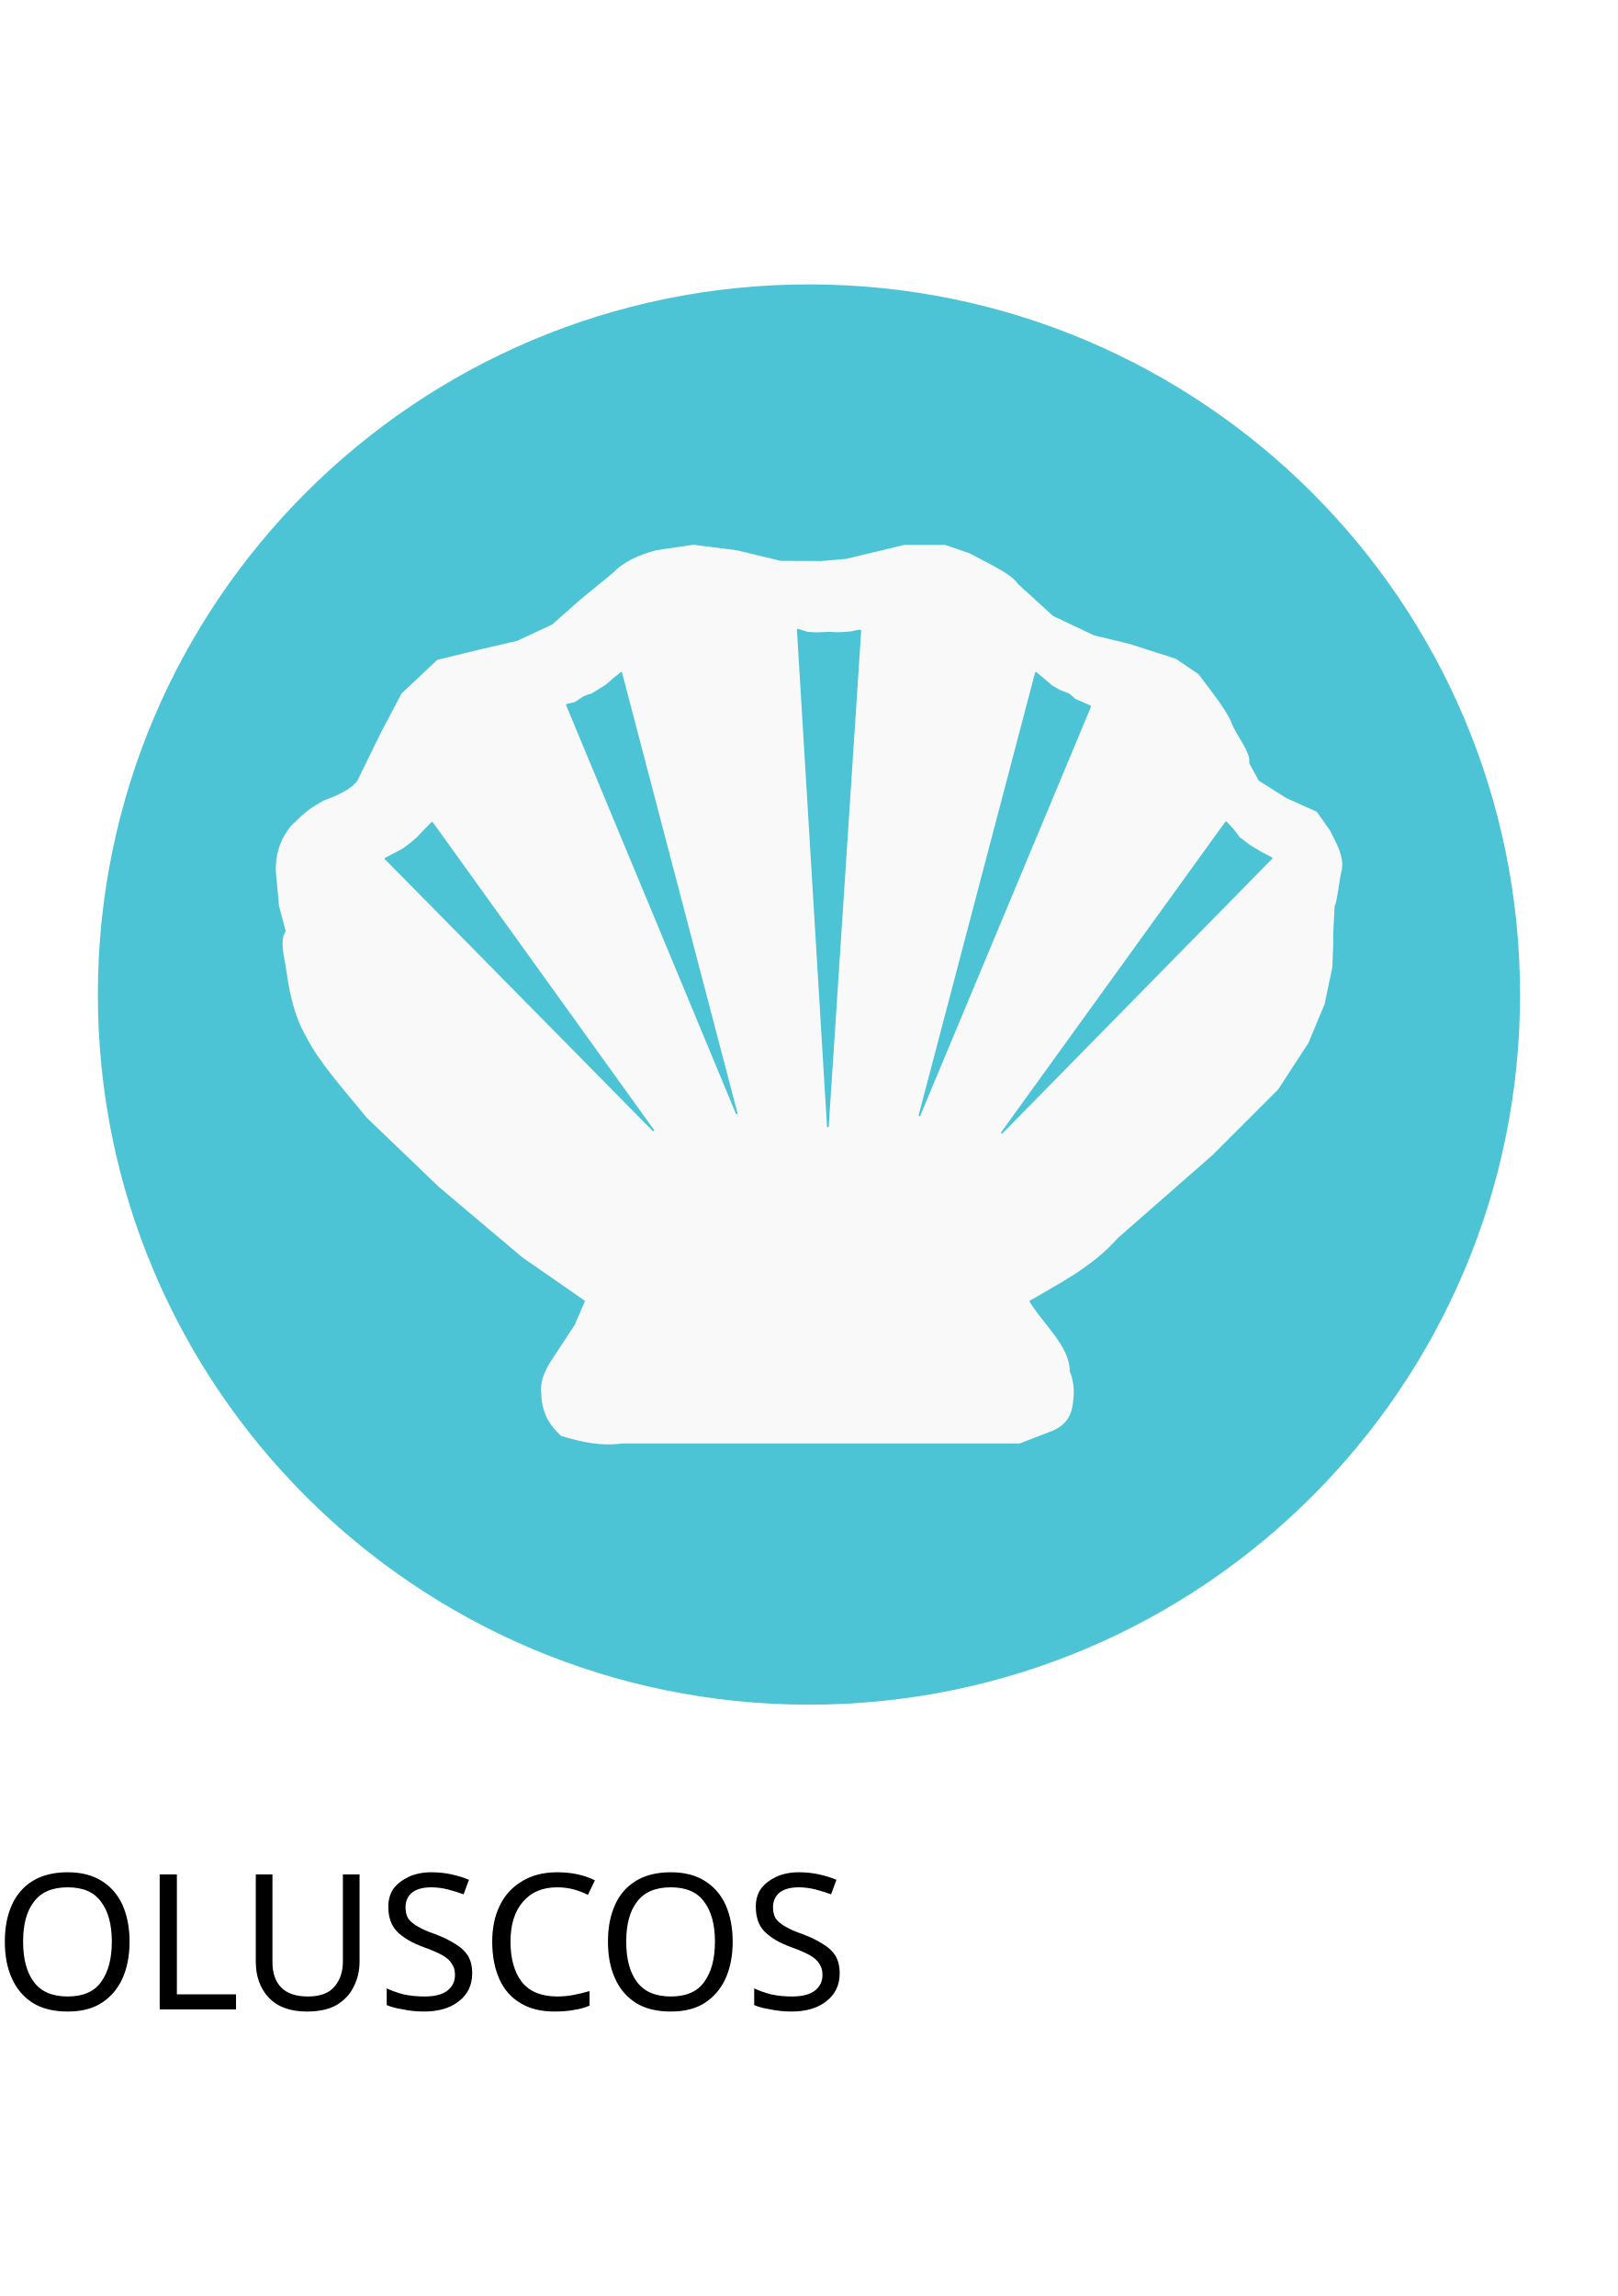
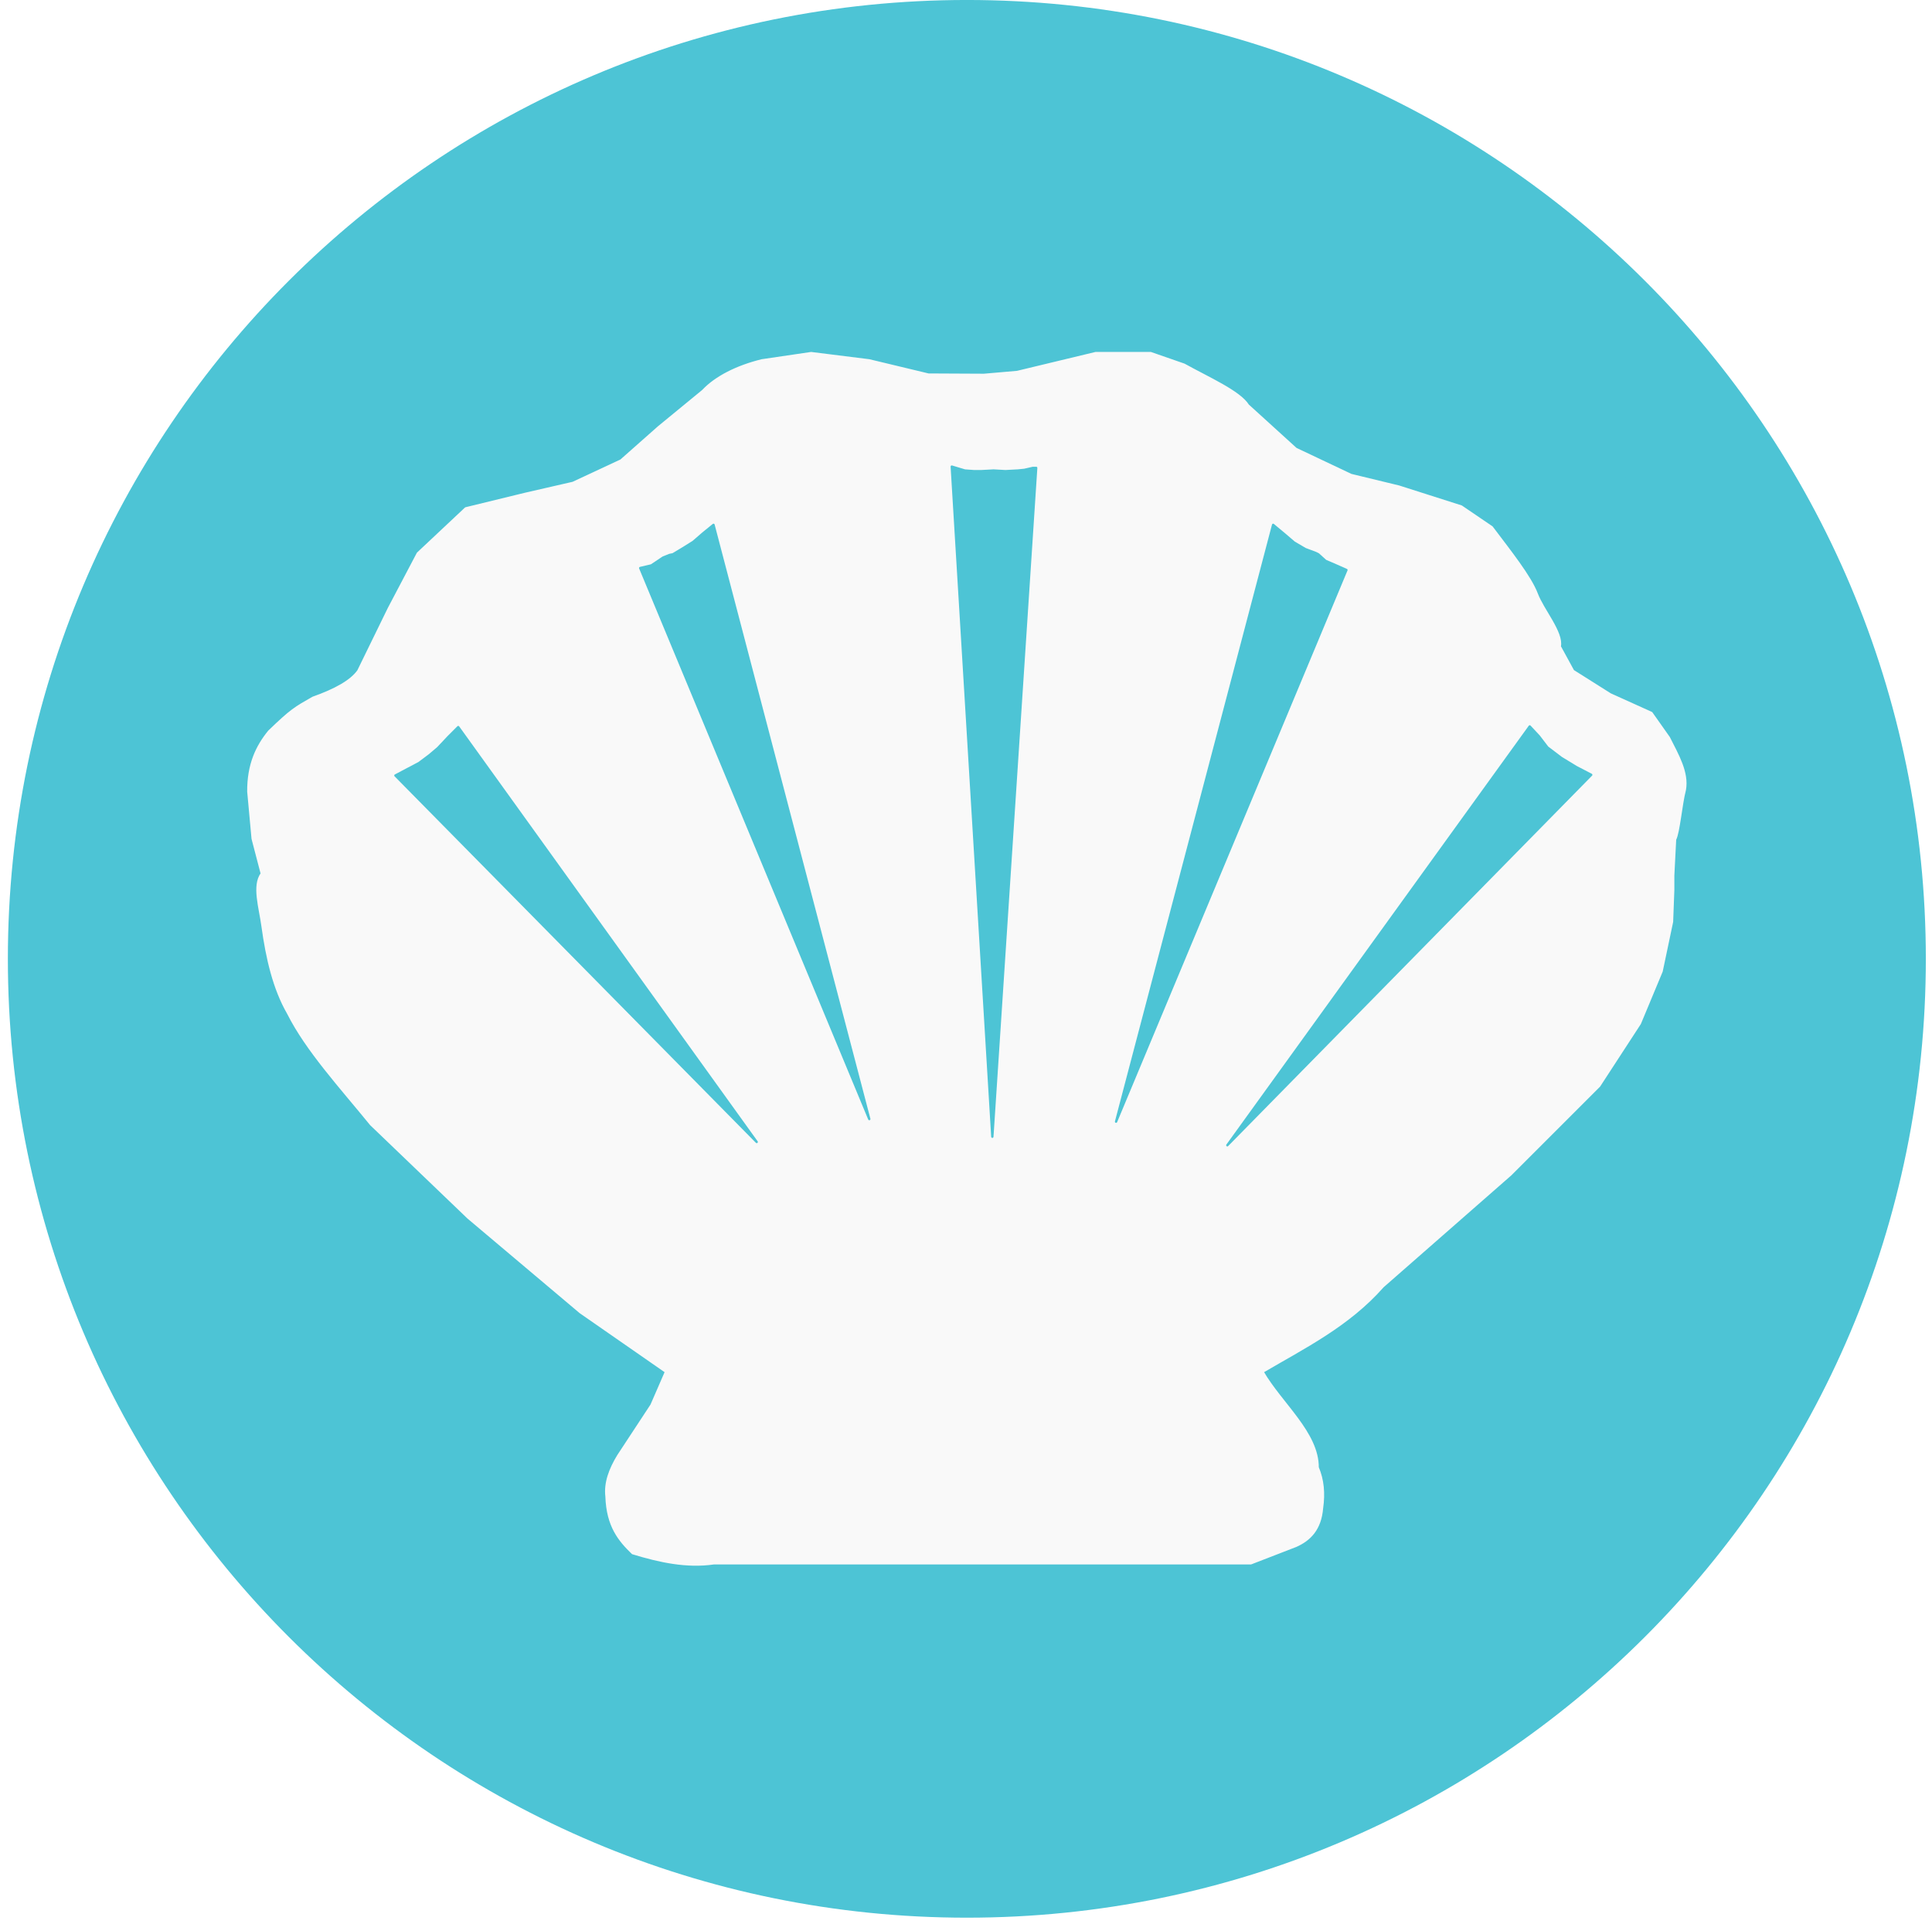
- <svg xmlns="http://www.w3.org/2000/svg" width="262.205" height="372.047" id="svg4209" version="1.1">
-   <defs id="defs4211" />
-   <g id="layer1" transform="translate(0,-680.3149)">
-     <g id="g3566" transform="matrix(5.576633,0,0,5.576633,-1055.575,-1091.658)">
-       <text id="text4033-9-17" y="376.139" x="212.678" style="font-size:15px;font-style:normal;font-weight:normal;text-align:center;line-height:125%;letter-spacing:0px;word-spacing:0px;text-anchor:middle;fill:#000000;fill-opacity:1;stroke:none;font-family:Sans" xml:space="preserve">
-         <tspan style="font-size:5.5px" id="tspan4037-1-8" y="376.139" x="212.678">MOLUSCOS</tspan>
-       </text>
-       <g id="g3555">
-         <path style="fill:#4dc4d5;fill-opacity:1;stroke:#4dc4d5;stroke-width:3;stroke-linecap:round;stroke-linejoin:round;stroke-miterlimit:4;stroke-opacity:1;stroke-dasharray:none;stroke-dashoffset:0" id="path3230-2-1" d="m 39.937,29.288 c 0,10.339 -8.222,18.72 -18.364,18.72 -10.142,0 -18.364,-8.381 -18.364,-18.72 0,-10.339 8.222,-18.72 18.364,-18.72 10.142,0 18.364,8.381 18.364,18.72 z" transform="matrix(1.040331,0,0,1.020515,190.3515,316.7592)" />
-         <g id="g3981" transform="translate(-389.3172,317.8982)">
-           <path id="path3192" d="m 598.759,15.705 -1.062,0.156 c -0.539,0.133 -0.994,0.364 -1.267,0.656 l -0.952,0.781 -0.812,0.719 -1.034,0.483 -1.028,0.236 -1.281,0.312 -1.031,0.969 -0.625,1.188 -0.656,1.344 c -0.157,0.221 -0.502,0.411 -0.978,0.58 -0.385,0.219 -0.463,0.259 -0.945,0.725 -0.26,0.32 -0.45,0.71 -0.446,1.295 l 0.093,1.015 0.197,0.753 c -0.192,0.259 -0.038,0.726 0.017,1.134 0.096,0.691 0.245,1.342 0.552,1.874 0.4,0.797 1.135,1.595 1.783,2.392 l 2.094,2.009 2.415,2.037 1.844,1.281 -0.312,0.719 -0.719,1.094 c -0.177,0.292 -0.285,0.583 -0.25,0.875 0.021,0.639 0.28,0.946 0.562,1.219 0.583,0.179 1.167,0.304 1.75,0.219 l 11.562,0 0.969,-0.375 c 0.302,-0.134 0.525,-0.361 0.562,-0.812 0.046,-0.317 0.02,-0.611 -0.094,-0.875 0.004,-0.745 -0.792,-1.375 -1.188,-2.062 0.902,-0.53 1.846,-0.994 2.591,-1.838 l 2.753,-2.412 1.906,-1.906 0.875,-1.344 0.469,-1.125 0.224,-1.065 0.026,-0.685 0,-0.312 0.04,-0.775 c 0.083,-0.168 0.127,-0.745 0.21,-1.068 0.067,-0.375 -0.155,-0.75 -0.344,-1.125 l -0.375,-0.531 -0.886,-0.4 -0.802,-0.506 -0.287,-0.525 c 0.063,-0.297 -0.365,-0.786 -0.495,-1.131 -0.138,-0.368 -0.576,-0.916 -0.969,-1.438 l -0.656,-0.446 -1.344,-0.429 -1.031,-0.25 -1.188,-0.562 -1.031,-0.938 c -0.181,-0.292 -0.849,-0.583 -1.375,-0.875 l -0.719,-0.25 -1.188,0 -1.688,0.406 -0.719,0.062 -1.193,-0.006 -1.275,-0.307 z" style="fill:#f9f9f9;fill-opacity:1;stroke:#f9f9f9;stroke-width:0.05;stroke-linecap:round;stroke-linejoin:round;stroke-miterlimit:4;stroke-opacity:1;stroke-dasharray:none" />
-           <g id="g3974">
-             <path style="fill:#4dc4d5;fill-opacity:1;stroke:#4dc4d5;stroke-width:0.05;stroke-linecap:round;stroke-linejoin:round;stroke-miterlimit:4;stroke-opacity:1;stroke-dasharray:none" d="m 591.16,23.758 -0.211,0.211 -0.226,0.24 -0.183,0.155 -0.226,0.169 -0.268,0.141 -0.24,0.127 7.78,7.893 z" id="path3964" />
-             <path style="fill:#4dc4d5;fill-opacity:1;stroke:#4dc4d5;stroke-width:0.05;stroke-linecap:round;stroke-linejoin:round;stroke-miterlimit:4;stroke-opacity:1;stroke-dasharray:none" d="m 596.656,19.403 -0.226,0.183 -0.211,0.183 -0.226,0.141 -0.211,0.127 -0.07,0.014 -0.141,0.056 -0.254,0.169 -0.24,0.056 4.933,11.867 z" id="path3966" />
-             <path style="fill:#4dc4d5;fill-opacity:1;stroke:#4dc4d5;stroke-width:0.05;stroke-linecap:round;stroke-linejoin:round;stroke-miterlimit:4;stroke-opacity:1;stroke-dasharray:none" d="m 601.787,18.149 0.282,0.085 0.197,0.014 0.155,0 0.268,-0.014 0.254,0.014 0.268,-0.014 0.141,-0.014 0.183,-0.042 0.07,0 -0.944,14.404 z" id="path3968" />
-             <path style="fill:#4dc4d5;fill-opacity:1;stroke:#4dc4d5;stroke-width:0.05;stroke-linecap:round;stroke-linejoin:round;stroke-miterlimit:4;stroke-opacity:1;stroke-dasharray:none" d="m 608.707,19.403 0.254,0.211 0.197,0.169 0.24,0.141 0.226,0.085 0.056,0.028 0.155,0.141 0.197,0.085 0.254,0.113 -4.961,11.882 z" id="path3970" />
-             <path style="fill:#4dc4d5;fill-opacity:1;stroke:#4dc4d5;stroke-width:0.05;stroke-linecap:round;stroke-linejoin:round;stroke-miterlimit:4;stroke-opacity:1;stroke-dasharray:none" d="m 614.232,23.744 0.197,0.211 0.183,0.24 0.296,0.226 0.324,0.197 0.324,0.169 -7.836,7.977 z" id="path3972" />
-           </g>
-         </g>
-       </g>
-     </g>
-   </g>
+ <svg xmlns="http://www.w3.org/2000/svg" width="232" height="231" viewBox="0 0 232 231" fill="none">
+   <path d="M222.641 115.155C222.641 173.995 174.942 221.694 116.103 221.694C57.263 221.694 9.564 173.995 9.564 115.155C9.564 56.316 57.263 8.617 116.103 8.617C174.942 8.617 222.641 56.316 222.641 115.155Z" fill="#4DC4D5" stroke="#4DC4D5" stroke-width="17.238" stroke-linecap="round" stroke-linejoin="round" />
+   <path d="M97.405 42.409L91.48 43.281C88.474 44.021 85.939 45.311 84.413 46.94L79.107 51.297L74.576 55.305L68.807 57.997L63.074 59.313L55.929 61.056L50.178 66.458L46.693 73.081L43.033 80.574C42.159 81.809 40.232 82.868 37.58 83.807C35.435 85.03 34.998 85.252 32.309 87.848C30.857 89.632 29.799 91.811 29.822 95.069L30.342 100.726L31.438 104.924C30.369 106.371 31.227 108.975 31.531 111.246C32.064 115.1 32.896 118.729 34.608 121.699C36.84 126.146 40.936 130.593 44.554 135.04L56.23 146.244L69.696 157.602L79.978 164.747L78.236 168.755L74.227 174.854C73.24 176.481 72.638 178.107 72.833 179.734C72.951 183.298 74.393 185.008 75.97 186.53C79.223 187.527 82.476 188.223 85.729 187.75H150.209L155.611 185.659C157.295 184.914 158.541 183.644 158.748 181.128C159.003 179.358 158.86 177.722 158.226 176.248C158.248 172.096 153.811 168.581 151.604 164.747C156.632 161.791 161.901 159.205 166.053 154.498L181.404 141.046L192.034 130.415L196.914 122.922L199.528 116.648L200.778 110.708L200.922 106.889V105.146L201.144 100.823C201.609 99.886 201.851 96.667 202.316 94.864C202.69 92.773 201.451 90.682 200.399 88.591L198.308 85.628L193.368 83.396L188.897 80.574L187.298 77.645C187.648 75.99 185.261 73.261 184.54 71.338C183.768 69.283 181.328 66.227 179.138 63.322L175.481 60.834L167.985 58.442L162.234 57.048L155.611 53.911L149.861 48.683C148.849 47.056 145.125 45.43 142.193 43.803L138.184 42.409H131.562L122.152 44.675L118.143 45.023L111.488 44.99L104.376 43.281L97.405 42.409Z" fill="#F9F9F9" stroke="#F9F9F9" stroke-width="0.279" stroke-linecap="round" stroke-linejoin="round" />
+   <path d="M55.026 87.319L53.847 88.498L52.589 89.834L51.568 90.699L50.31 91.642L48.817 92.428L47.48 93.135L90.867 137.151L55.026 87.319Z" fill="#4DC4D5" stroke="#4DC4D5" stroke-width="0.279" stroke-linecap="round" stroke-linejoin="round" />
+   <path d="M85.68 63.032L84.423 64.054L83.244 65.076L81.986 65.862L80.807 66.569L80.414 66.647L79.628 66.962L78.213 67.905L76.877 68.219L104.386 134.4L85.68 63.032Z" fill="#4DC4D5" stroke="#4DC4D5" stroke-width="0.279" stroke-linecap="round" stroke-linejoin="round" />
+   <path d="M114.29 56.037L115.862 56.508L116.962 56.587H117.827L119.32 56.508L120.735 56.587L122.229 56.508L123.014 56.43L124.036 56.194H124.429L119.163 136.522L114.29 56.037Z" fill="#4DC4D5" stroke="#4DC4D5" stroke-width="0.279" stroke-linecap="round" stroke-linejoin="round" />
+   <path d="M152.882 63.032L154.297 64.211L155.397 65.154L156.734 65.94L157.991 66.412L158.306 66.569L159.17 67.355L160.271 67.827L161.685 68.455L134.019 134.714L152.882 63.032Z" fill="#4DC4D5" stroke="#4DC4D5" stroke-width="0.279" stroke-linecap="round" stroke-linejoin="round" />
+   <path d="M183.693 87.24L184.793 88.419L185.815 89.756L187.465 91.013L189.273 92.114L191.081 93.057L147.38 137.544L183.693 87.24Z" fill="#4DC4D5" stroke="#4DC4D5" stroke-width="0.279" stroke-linecap="round" stroke-linejoin="round" />
</svg>
